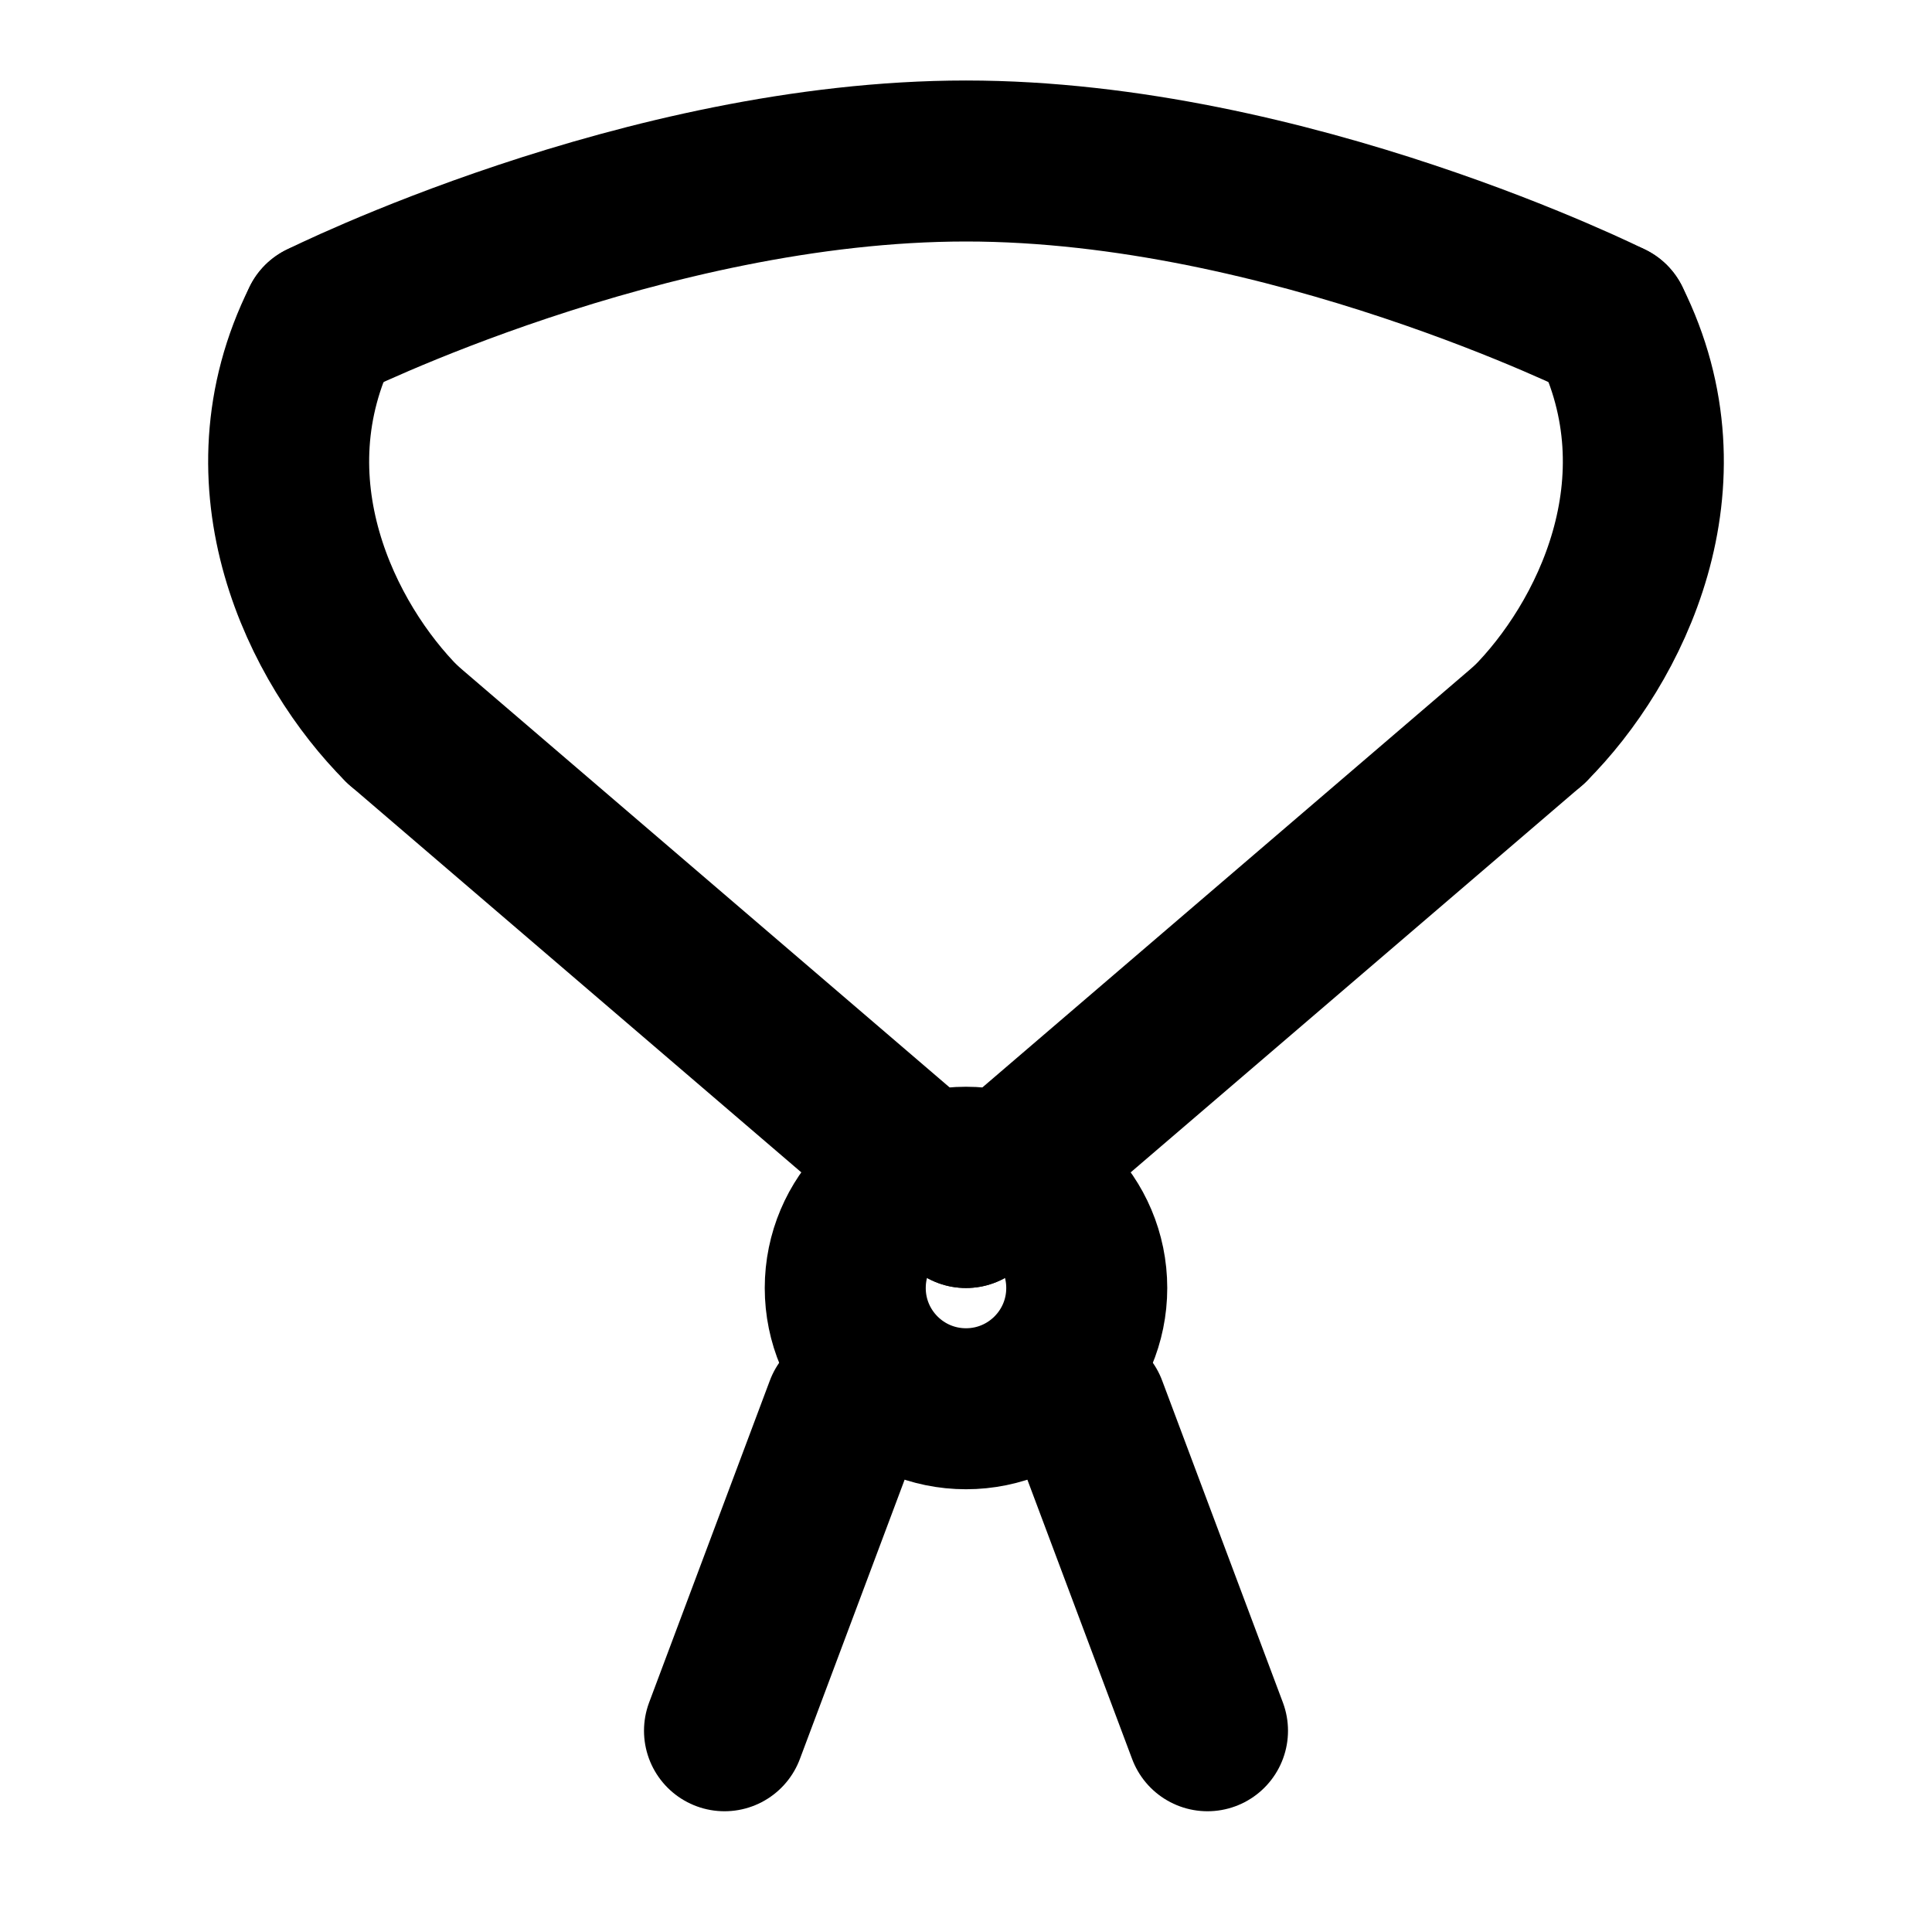
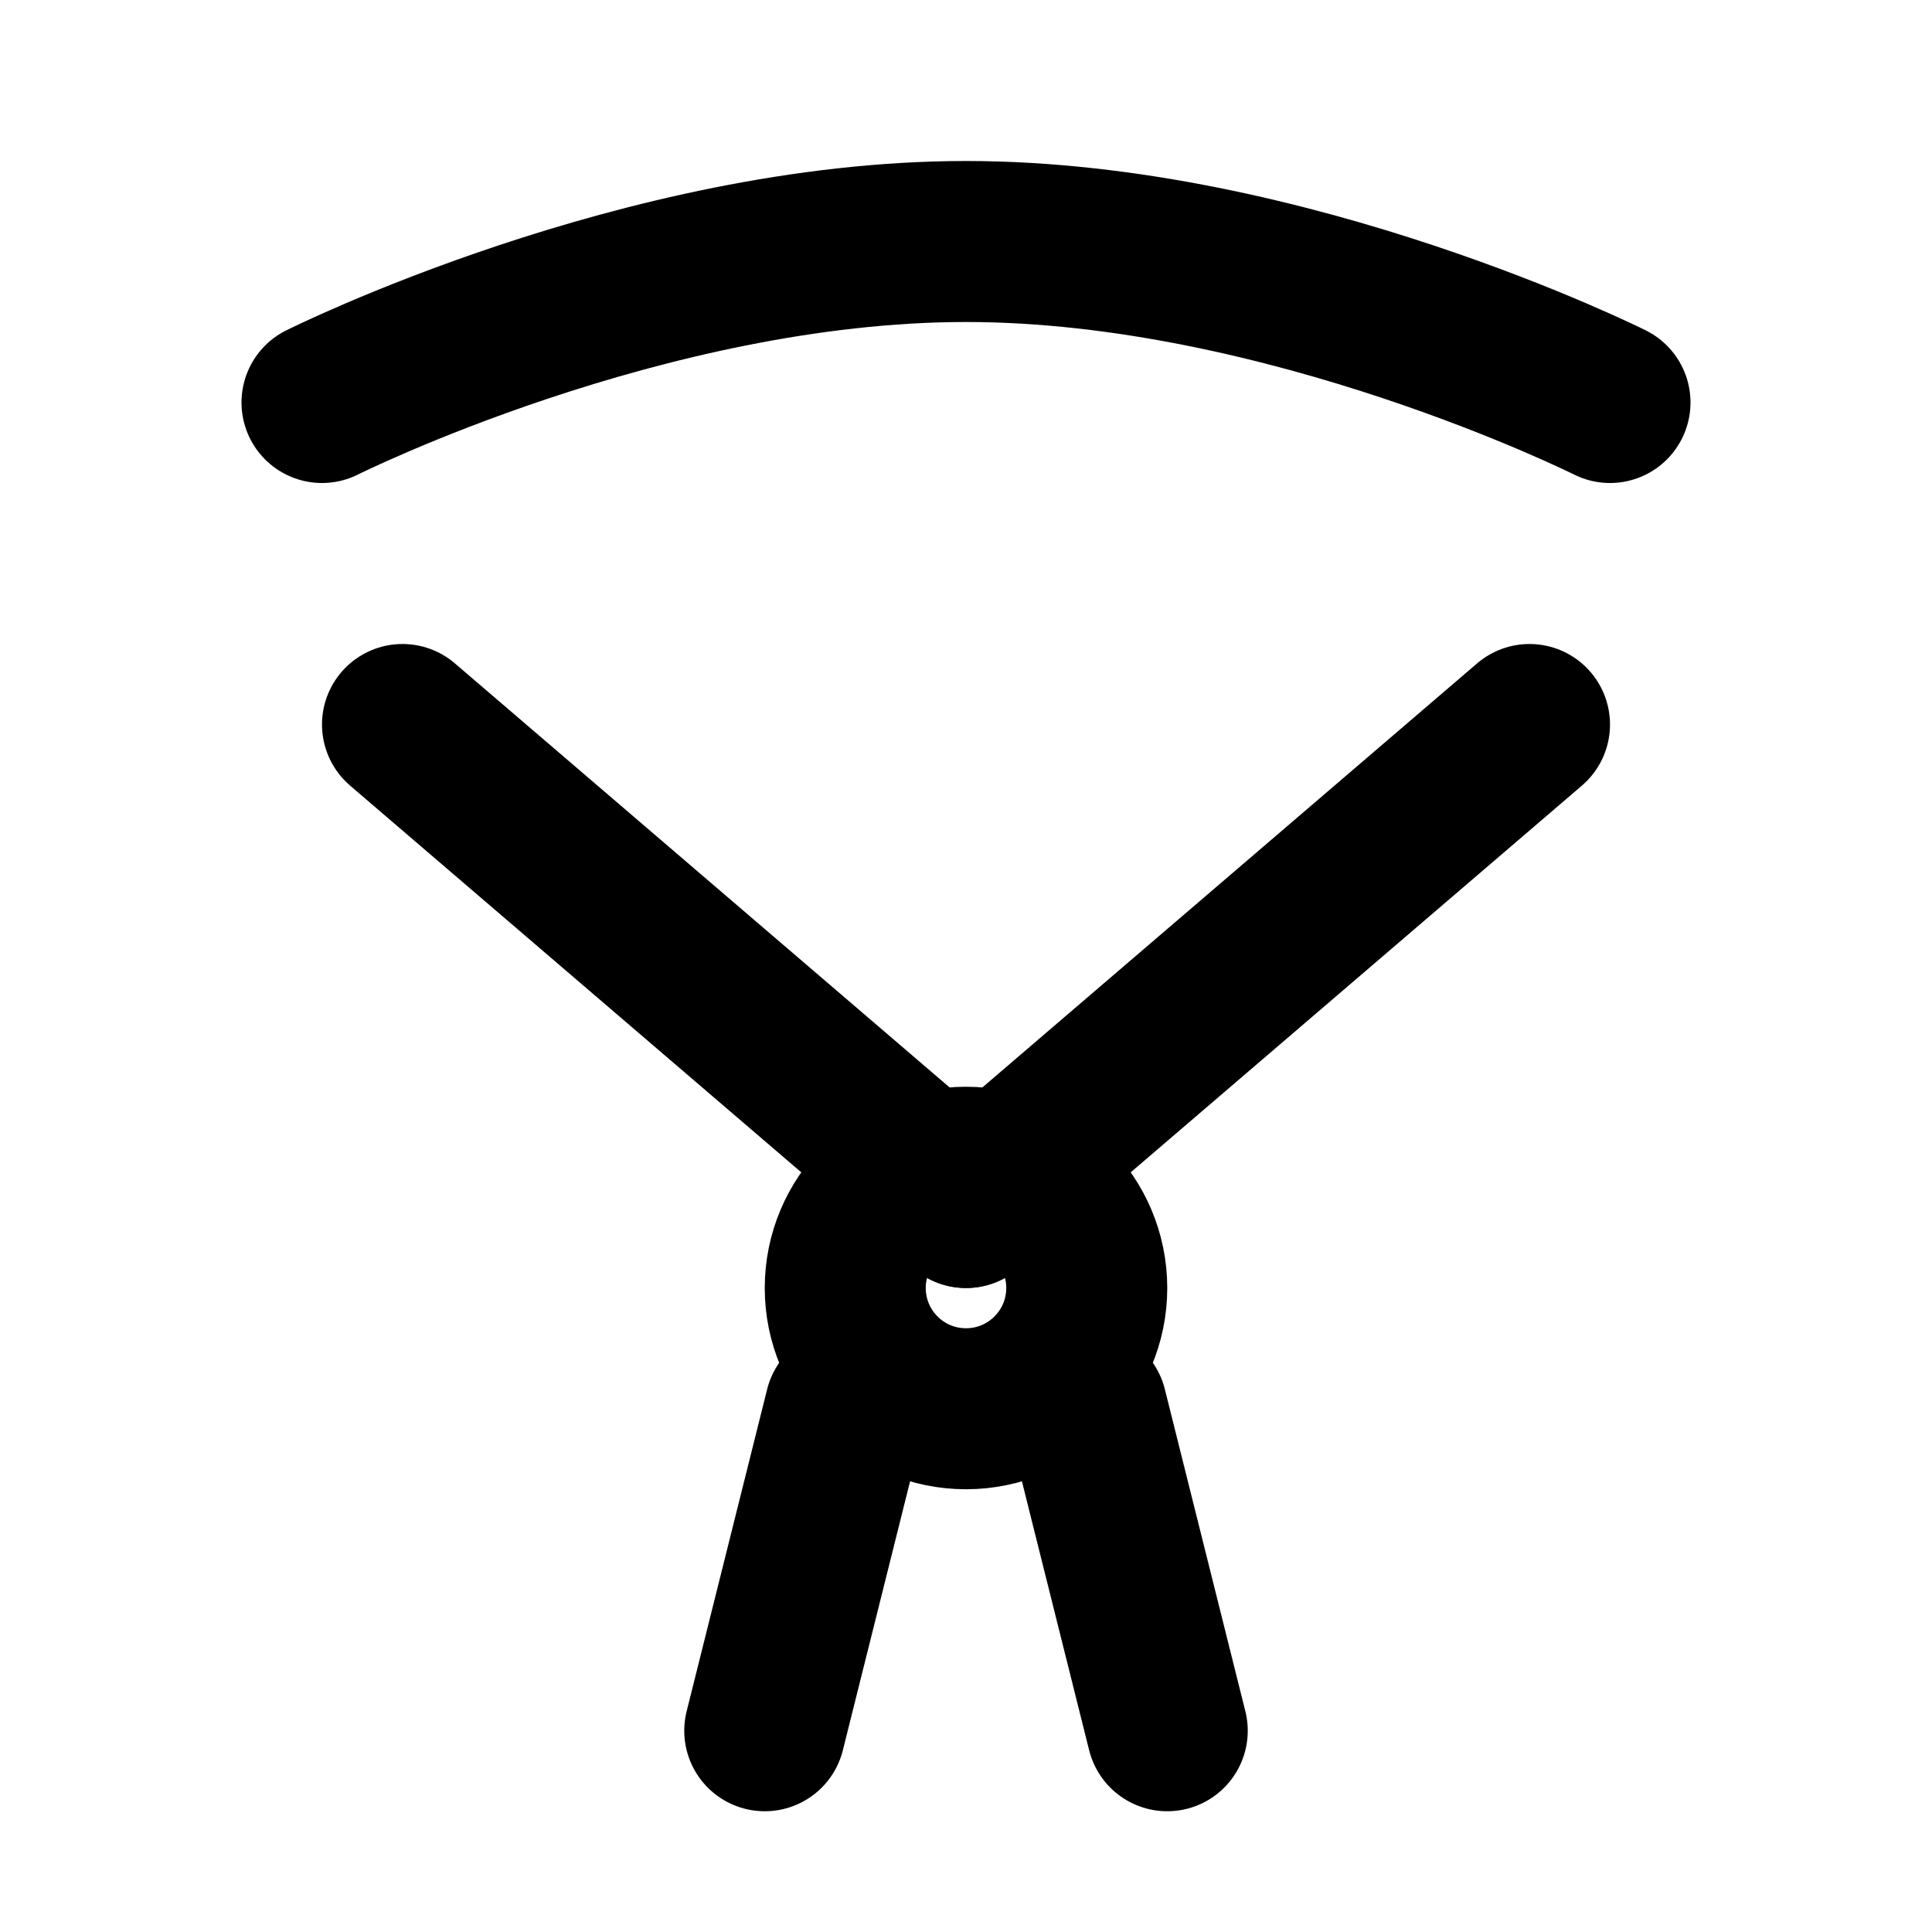
<svg xmlns="http://www.w3.org/2000/svg" viewBox="0 0 24 24" fill="none" stroke="currentColor" stroke-width="2" stroke-linecap="round" stroke-linejoin="round">
-   <path d="M4 4c0 0 4-2 8-2s8 2 8 2" />
-   <path d="M4 4c-1 2 0 4 1 5" />
-   <path d="M20 4c1 2 0 4-1 5" />
+   <path d="M4 5c0 0 4-2 8-2s8 2 8 2" />
  <path d="M5 9l7 6" />
  <path d="M19 9l-7 6" />
  <circle cx="12" cy="16" r="1.5" />
-   <path d="M10.5 17.5l-1.5 4" />
-   <path d="M13.5 17.5l1.5 4" />
+   <path d="M10.5 17.5l-1 4" />
+   <path d="M13.5 17.5l1 4" />
</svg>
